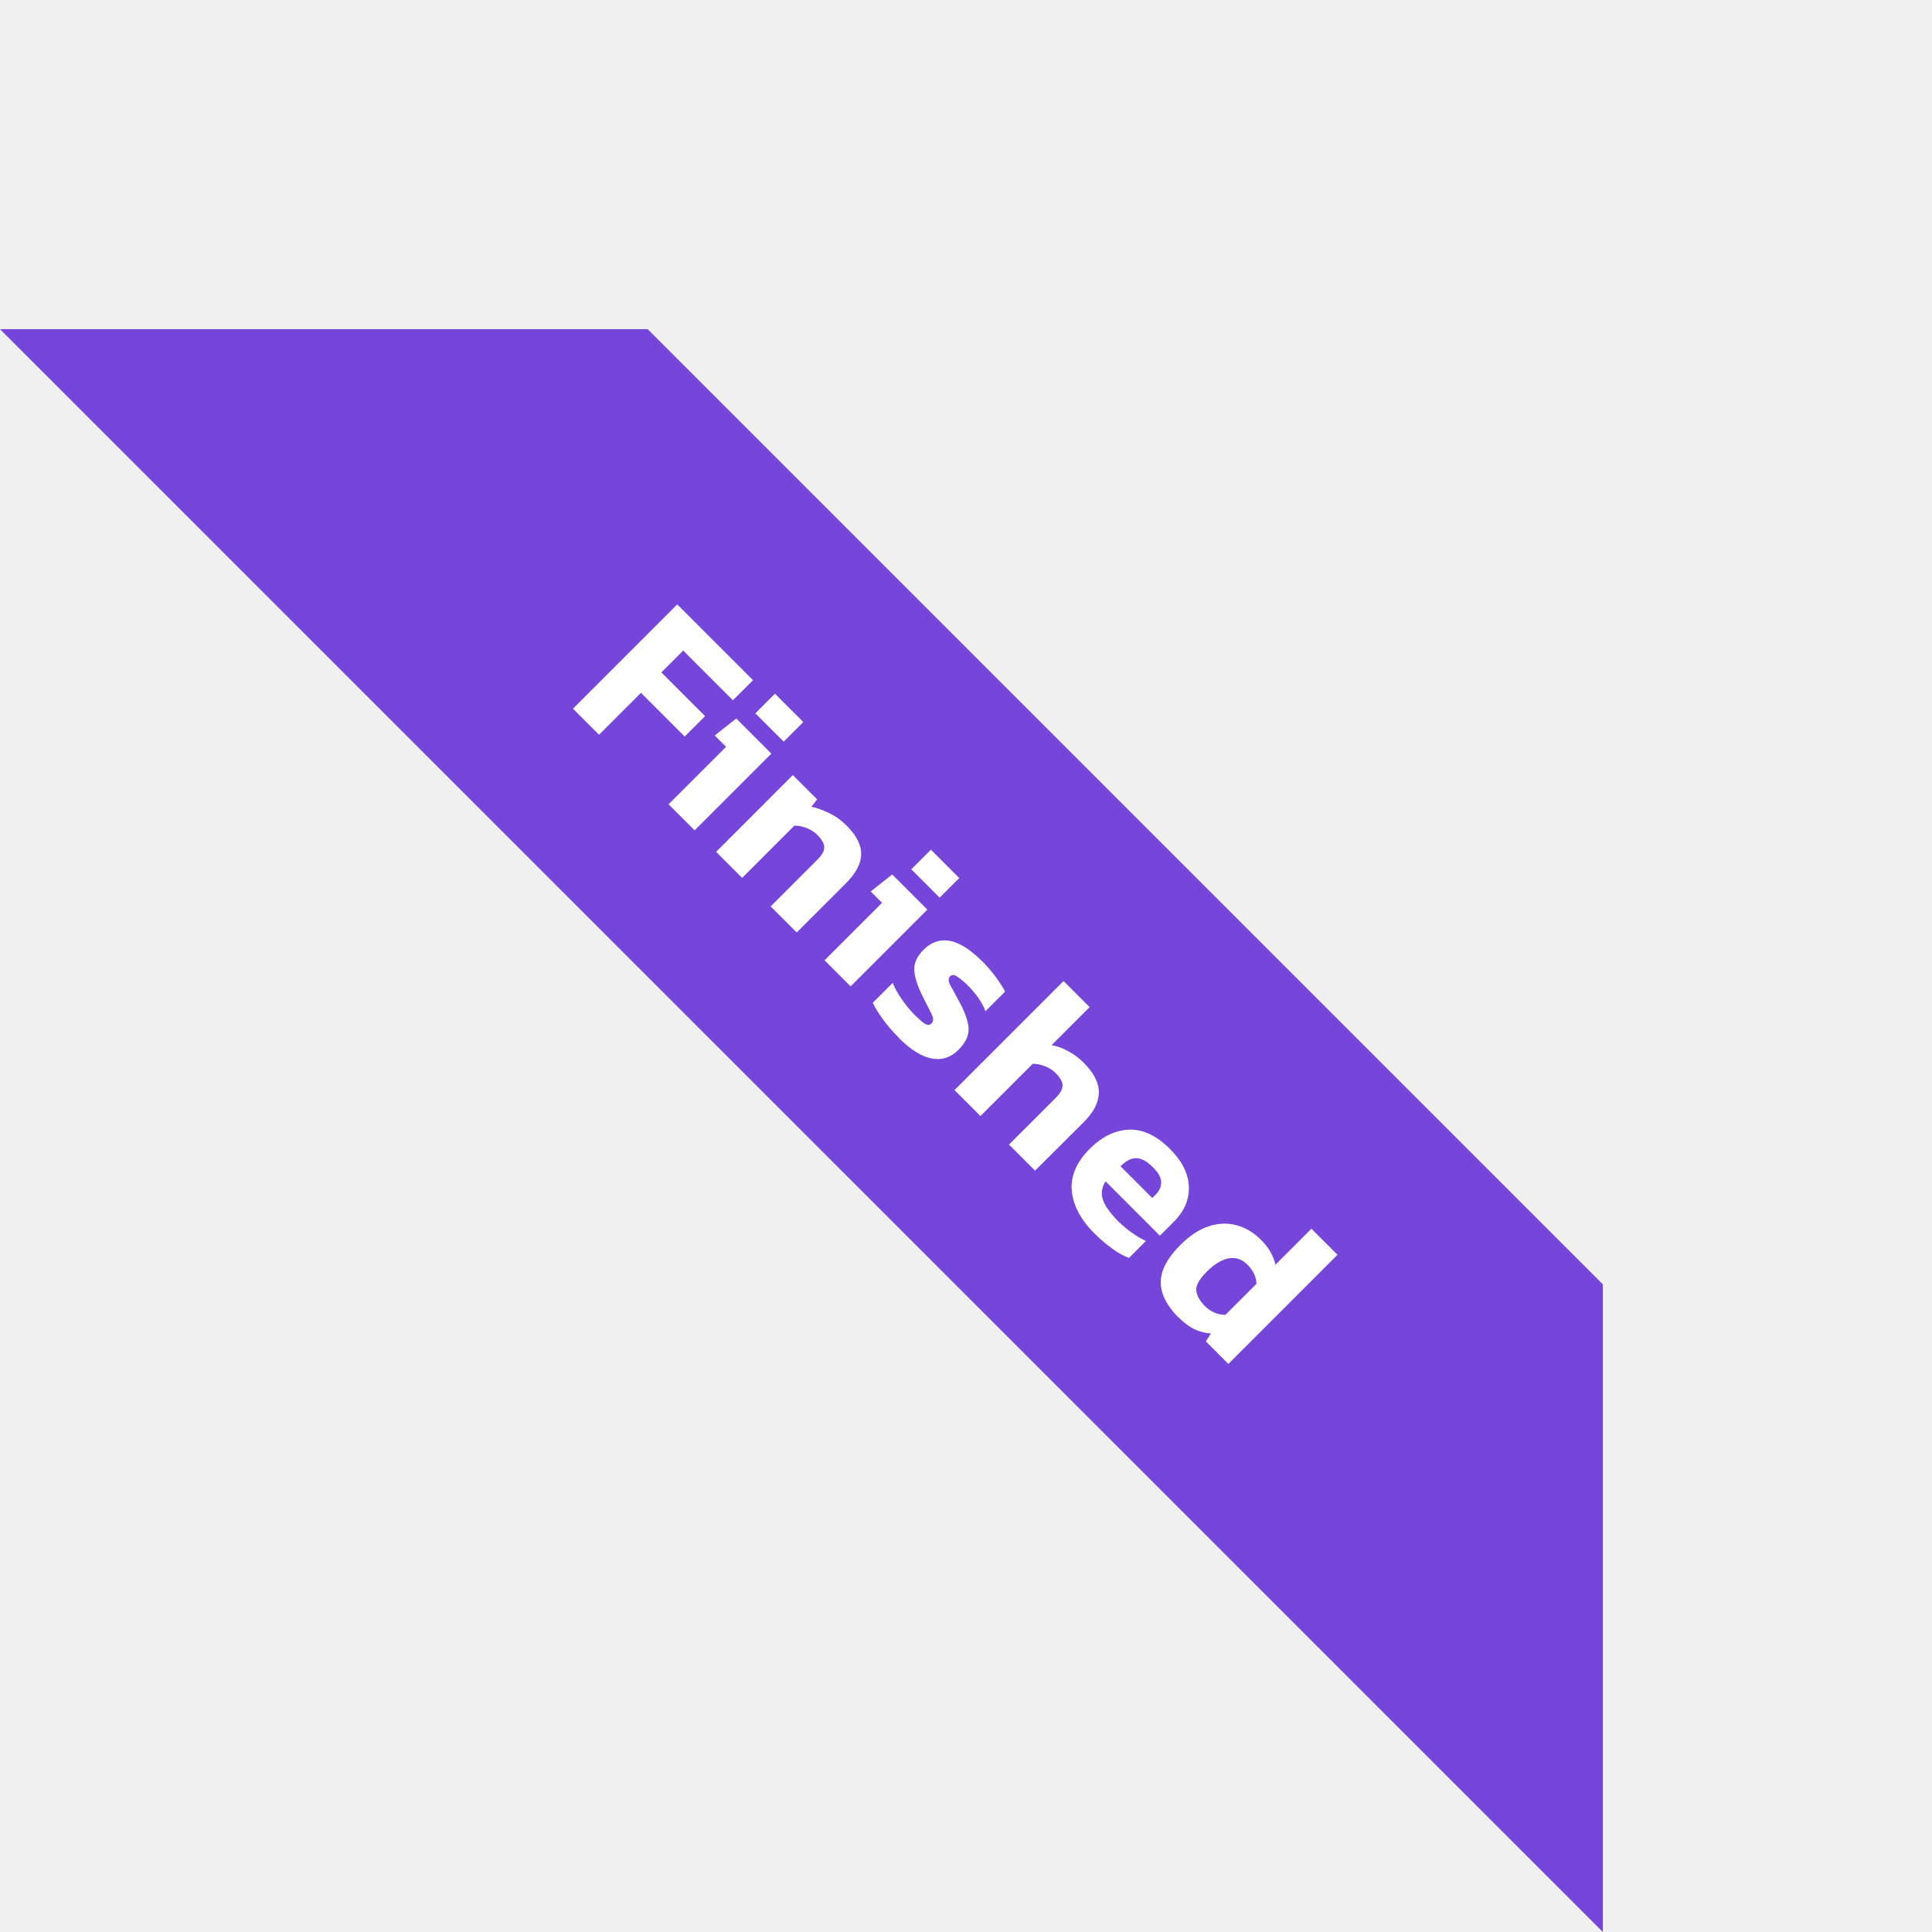
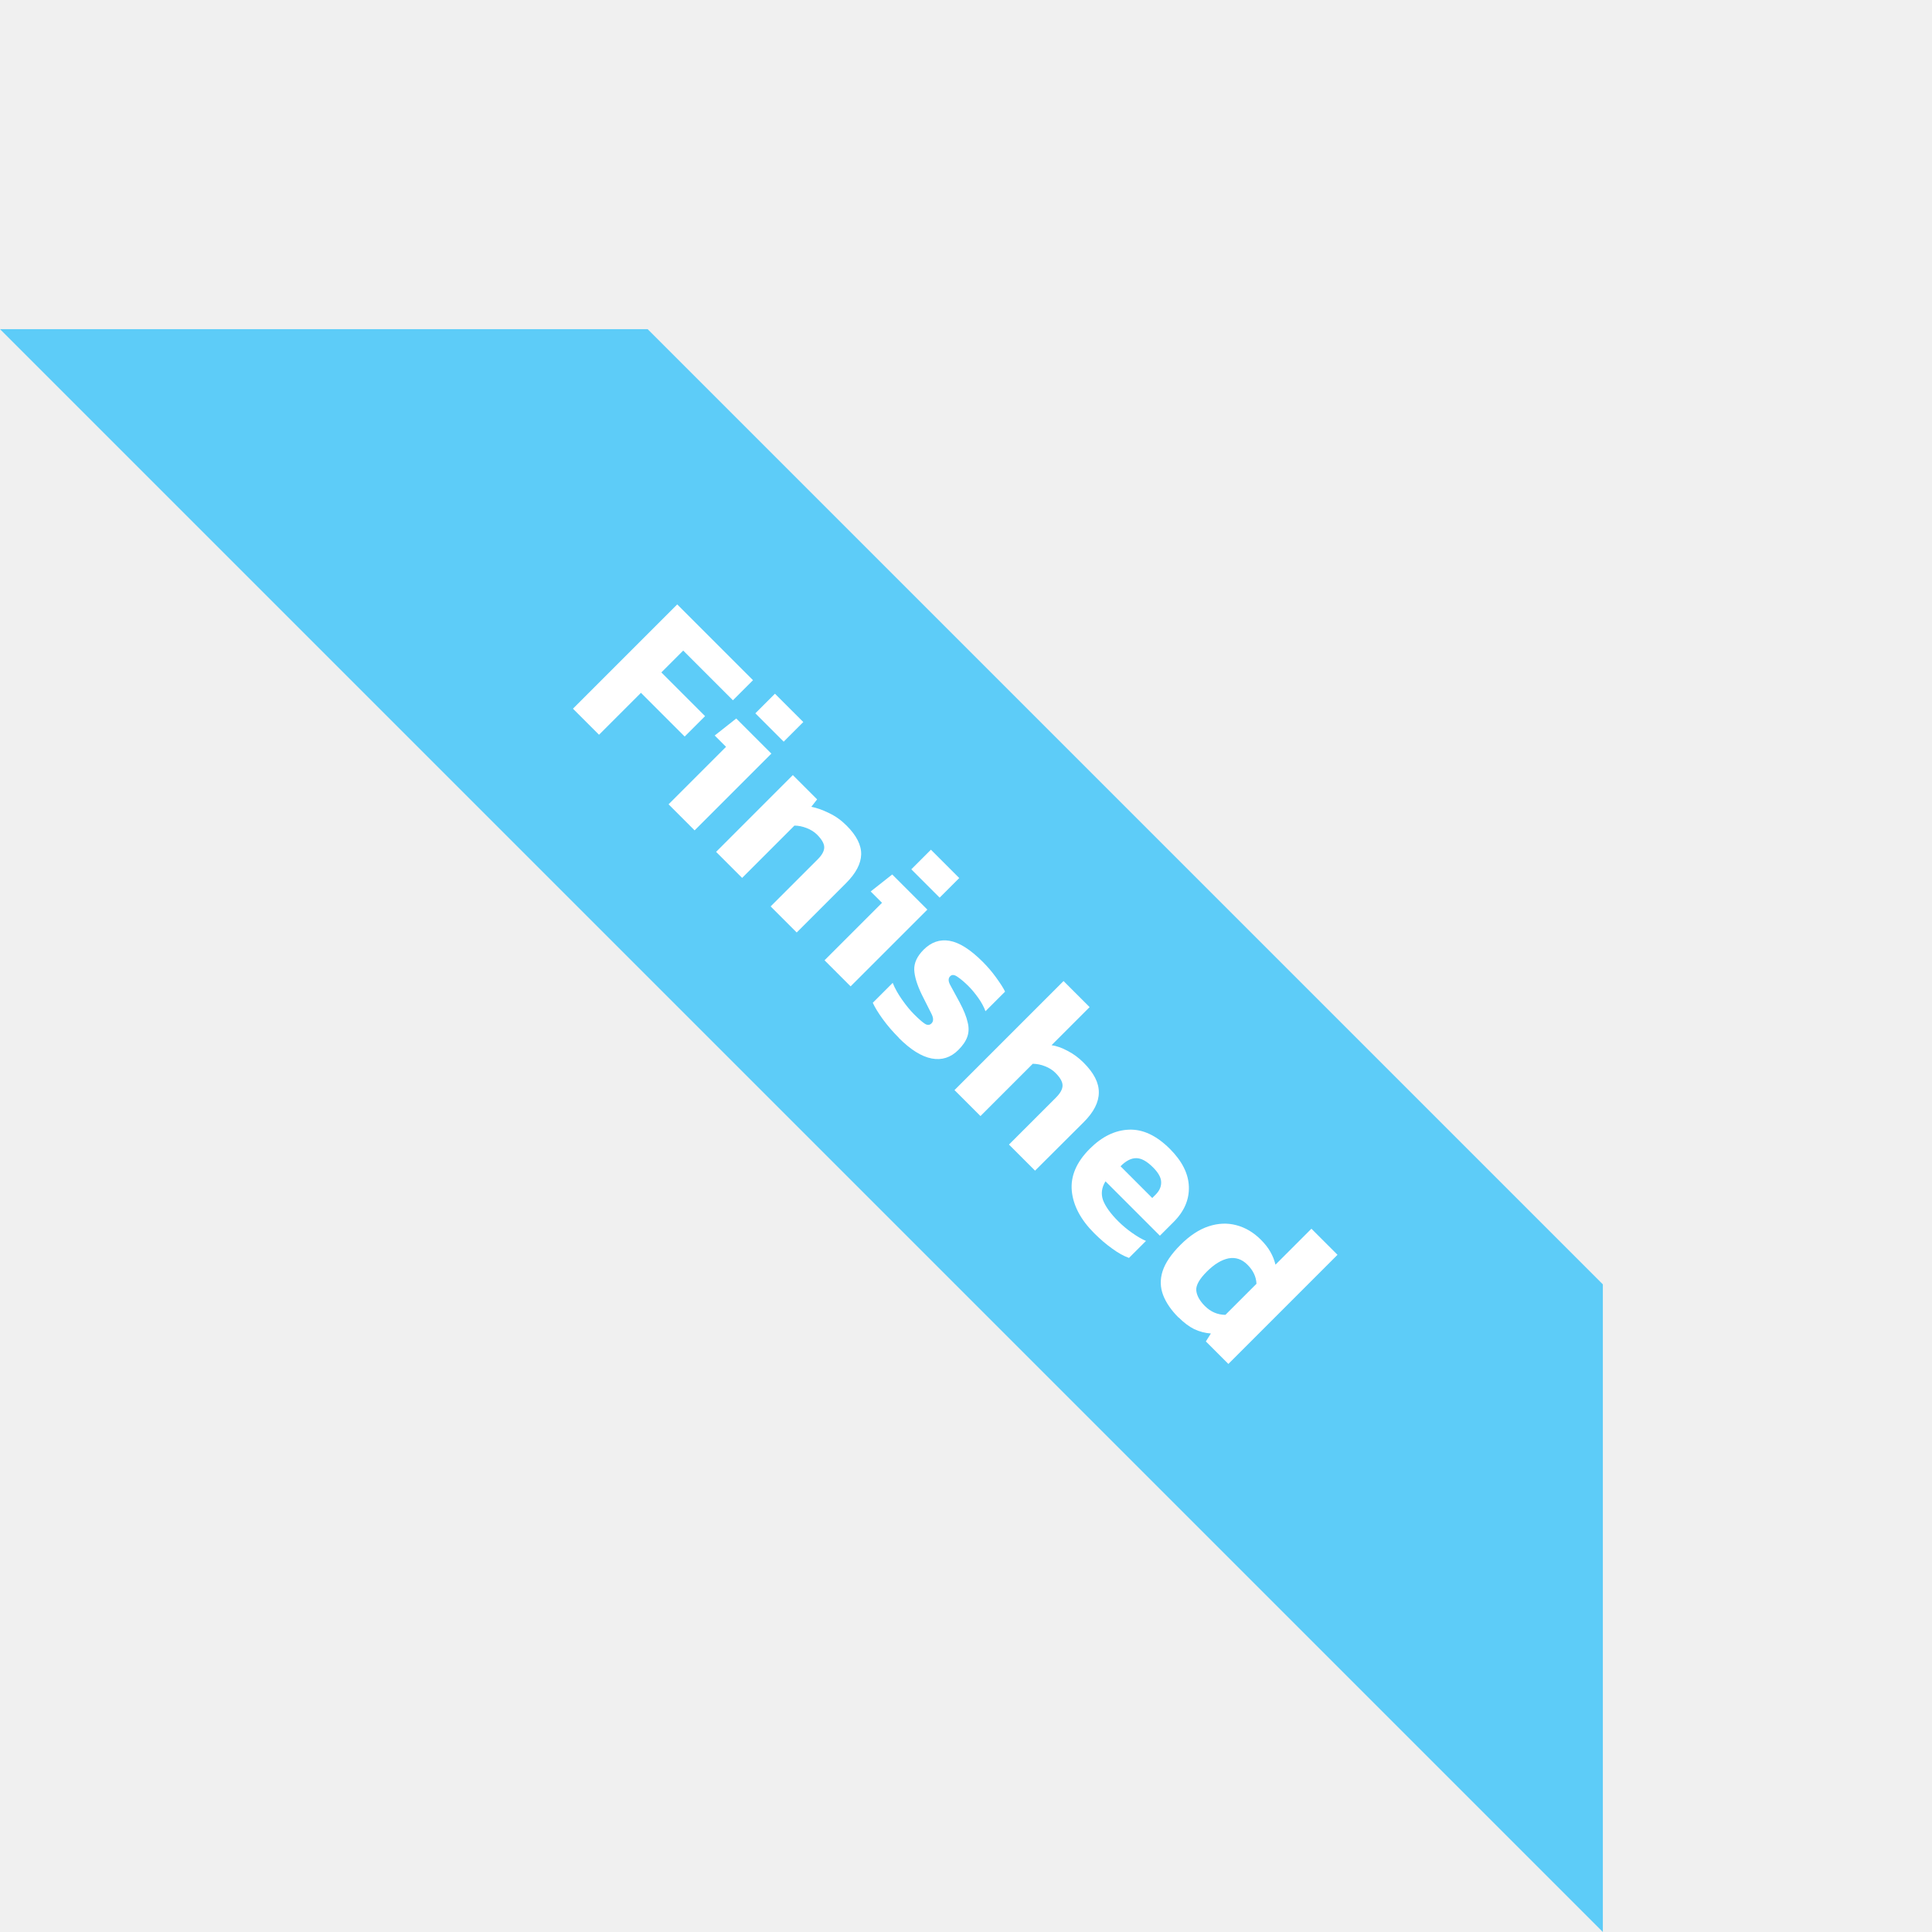
<svg xmlns="http://www.w3.org/2000/svg" width="135" height="135" fill="none">
-   <path fill="#7645d9" d="M45.255 23L112 89.745V135L0 23h45.255z" />
+   <path fill="#5dccf8" d="M45.255 23L112 89.745V135L0 23h45.255z" />
  <path fill="#fff" d="M40.035 49.52l7.286-7.286 5.295 5.295-1.403 1.403-3.473-3.473-1.527 1.527 3.055 3.055-1.426 1.425-3.055-3.055-2.93 2.93-1.822-1.822zm12.746.324l1.37-1.37 1.98 1.98-1.37 1.37-1.98-1.98zm-6.064 6.358l4.016-4.016-.792-.792 1.505-1.188L53.9 52.66l-5.363 5.363-1.822-1.822zm3.322 3.322L55.4 54.16l1.697 1.697-.407.52c.37.068.777.21 1.222.43.453.21.867.505 1.245.883.694.694 1.033 1.365 1.018 2.014s-.37 1.32-1.064 2.014l-3.44 3.44-1.822-1.822 3.292-3.292c.302-.302.453-.58.453-.837s-.166-.55-.498-.883c-.196-.196-.44-.35-.735-.464s-.577-.17-.85-.17l-3.654 3.654-1.822-1.822zm13.64 1.22l1.37-1.37 1.98 1.98-1.37 1.37-1.98-1.98zM57.616 67.1l4.016-4.016-.792-.792 1.505-1.188L64.8 63.56l-5.363 5.363-1.822-1.822zm5.2 5.426c-.43-.43-.807-.867-1.13-1.312s-.554-.826-.7-1.143l1.392-1.392c.15.377.37.77.656 1.177s.566.747.837 1.018c.324.324.573.543.747.656.18.12.34.113.475-.023.15-.15.143-.385-.023-.7l-.667-1.324c-.317-.664-.5-1.237-.52-1.72-.015-.483.204-.95.656-1.403.528-.528 1.128-.735 1.8-.622.686.113 1.463.603 2.33 1.47.34.34.65.7.928 1.086s.5.717.634.996l-1.37 1.37c-.113-.31-.283-.622-.51-.94s-.45-.585-.668-.803c-.28-.28-.535-.498-.77-.656-.22-.158-.392-.174-.52-.045-.143.143-.14.35.01.622l.645 1.188c.294.55.483 1.018.566 1.403.1.377.083.717-.023 1.018s-.313.607-.622.916c-.535.535-1.158.735-1.867.6s-1.475-.615-2.297-1.437zm3.875 3.65l7.625-7.625 1.822 1.822-2.66 2.66c.354.053.728.185 1.12.396.4.204.773.48 1.12.826.717.716 1.07 1.4 1.063 2.082 0 .68-.35 1.37-1.052 2.07L72.325 81.8l-1.822-1.822 3.28-3.28c.31-.31.464-.592.464-.85s-.166-.55-.498-.882c-.196-.196-.44-.35-.735-.464a2.36 2.36 0 0 0-.849-.17l-3.654 3.654-1.822-1.822zm9.762 9.99c-.935-.935-1.456-1.916-1.56-2.942-.098-1.033.32-2.018 1.256-2.953.852-.852 1.765-1.297 2.738-1.335s1.927.41 2.862 1.346c.852.852 1.294 1.73 1.324 2.636s-.324 1.727-1.063 2.466l-.962.962-3.8-3.8c-.272.438-.328.88-.17 1.324.173.445.524.93 1.052 1.46a7.32 7.32 0 0 0 .973.815c.362.256.686.445.973.566l-1.188 1.188c-.377-.136-.77-.355-1.177-.656-.415-.294-.833-.652-1.256-1.075zm1.844-4.673l2.217 2.218.238-.238c.264-.264.392-.55.385-.86 0-.317-.19-.664-.566-1.04-.437-.437-.833-.652-1.188-.645-.347 0-.71.188-1.086.566zm4.06 10.577c-.52-.52-.883-1.048-1.086-1.584s-.215-1.1-.034-1.663c.19-.58.603-1.192 1.245-1.833.65-.65 1.305-1.08 1.97-1.3.67-.22 1.316-.245 1.935-.08.634.166 1.207.505 1.72 1.018.28.28.498.558.656.837.166.287.287.588.362.905l2.512-2.512 1.822 1.822-7.625 7.626-1.573-1.573.35-.554a3.29 3.29 0 0 1-1.165-.305c-.362-.18-.724-.453-1.086-.815zm1.844-.803c.4.4.875.603 1.425.61l2.172-2.172c-.023-.5-.234-.935-.634-1.335-.385-.385-.826-.532-1.324-.44-.483.1-.988.4-1.516.928-.513.513-.758.947-.735 1.3.03.362.234.732.61 1.11z" />
</svg>
